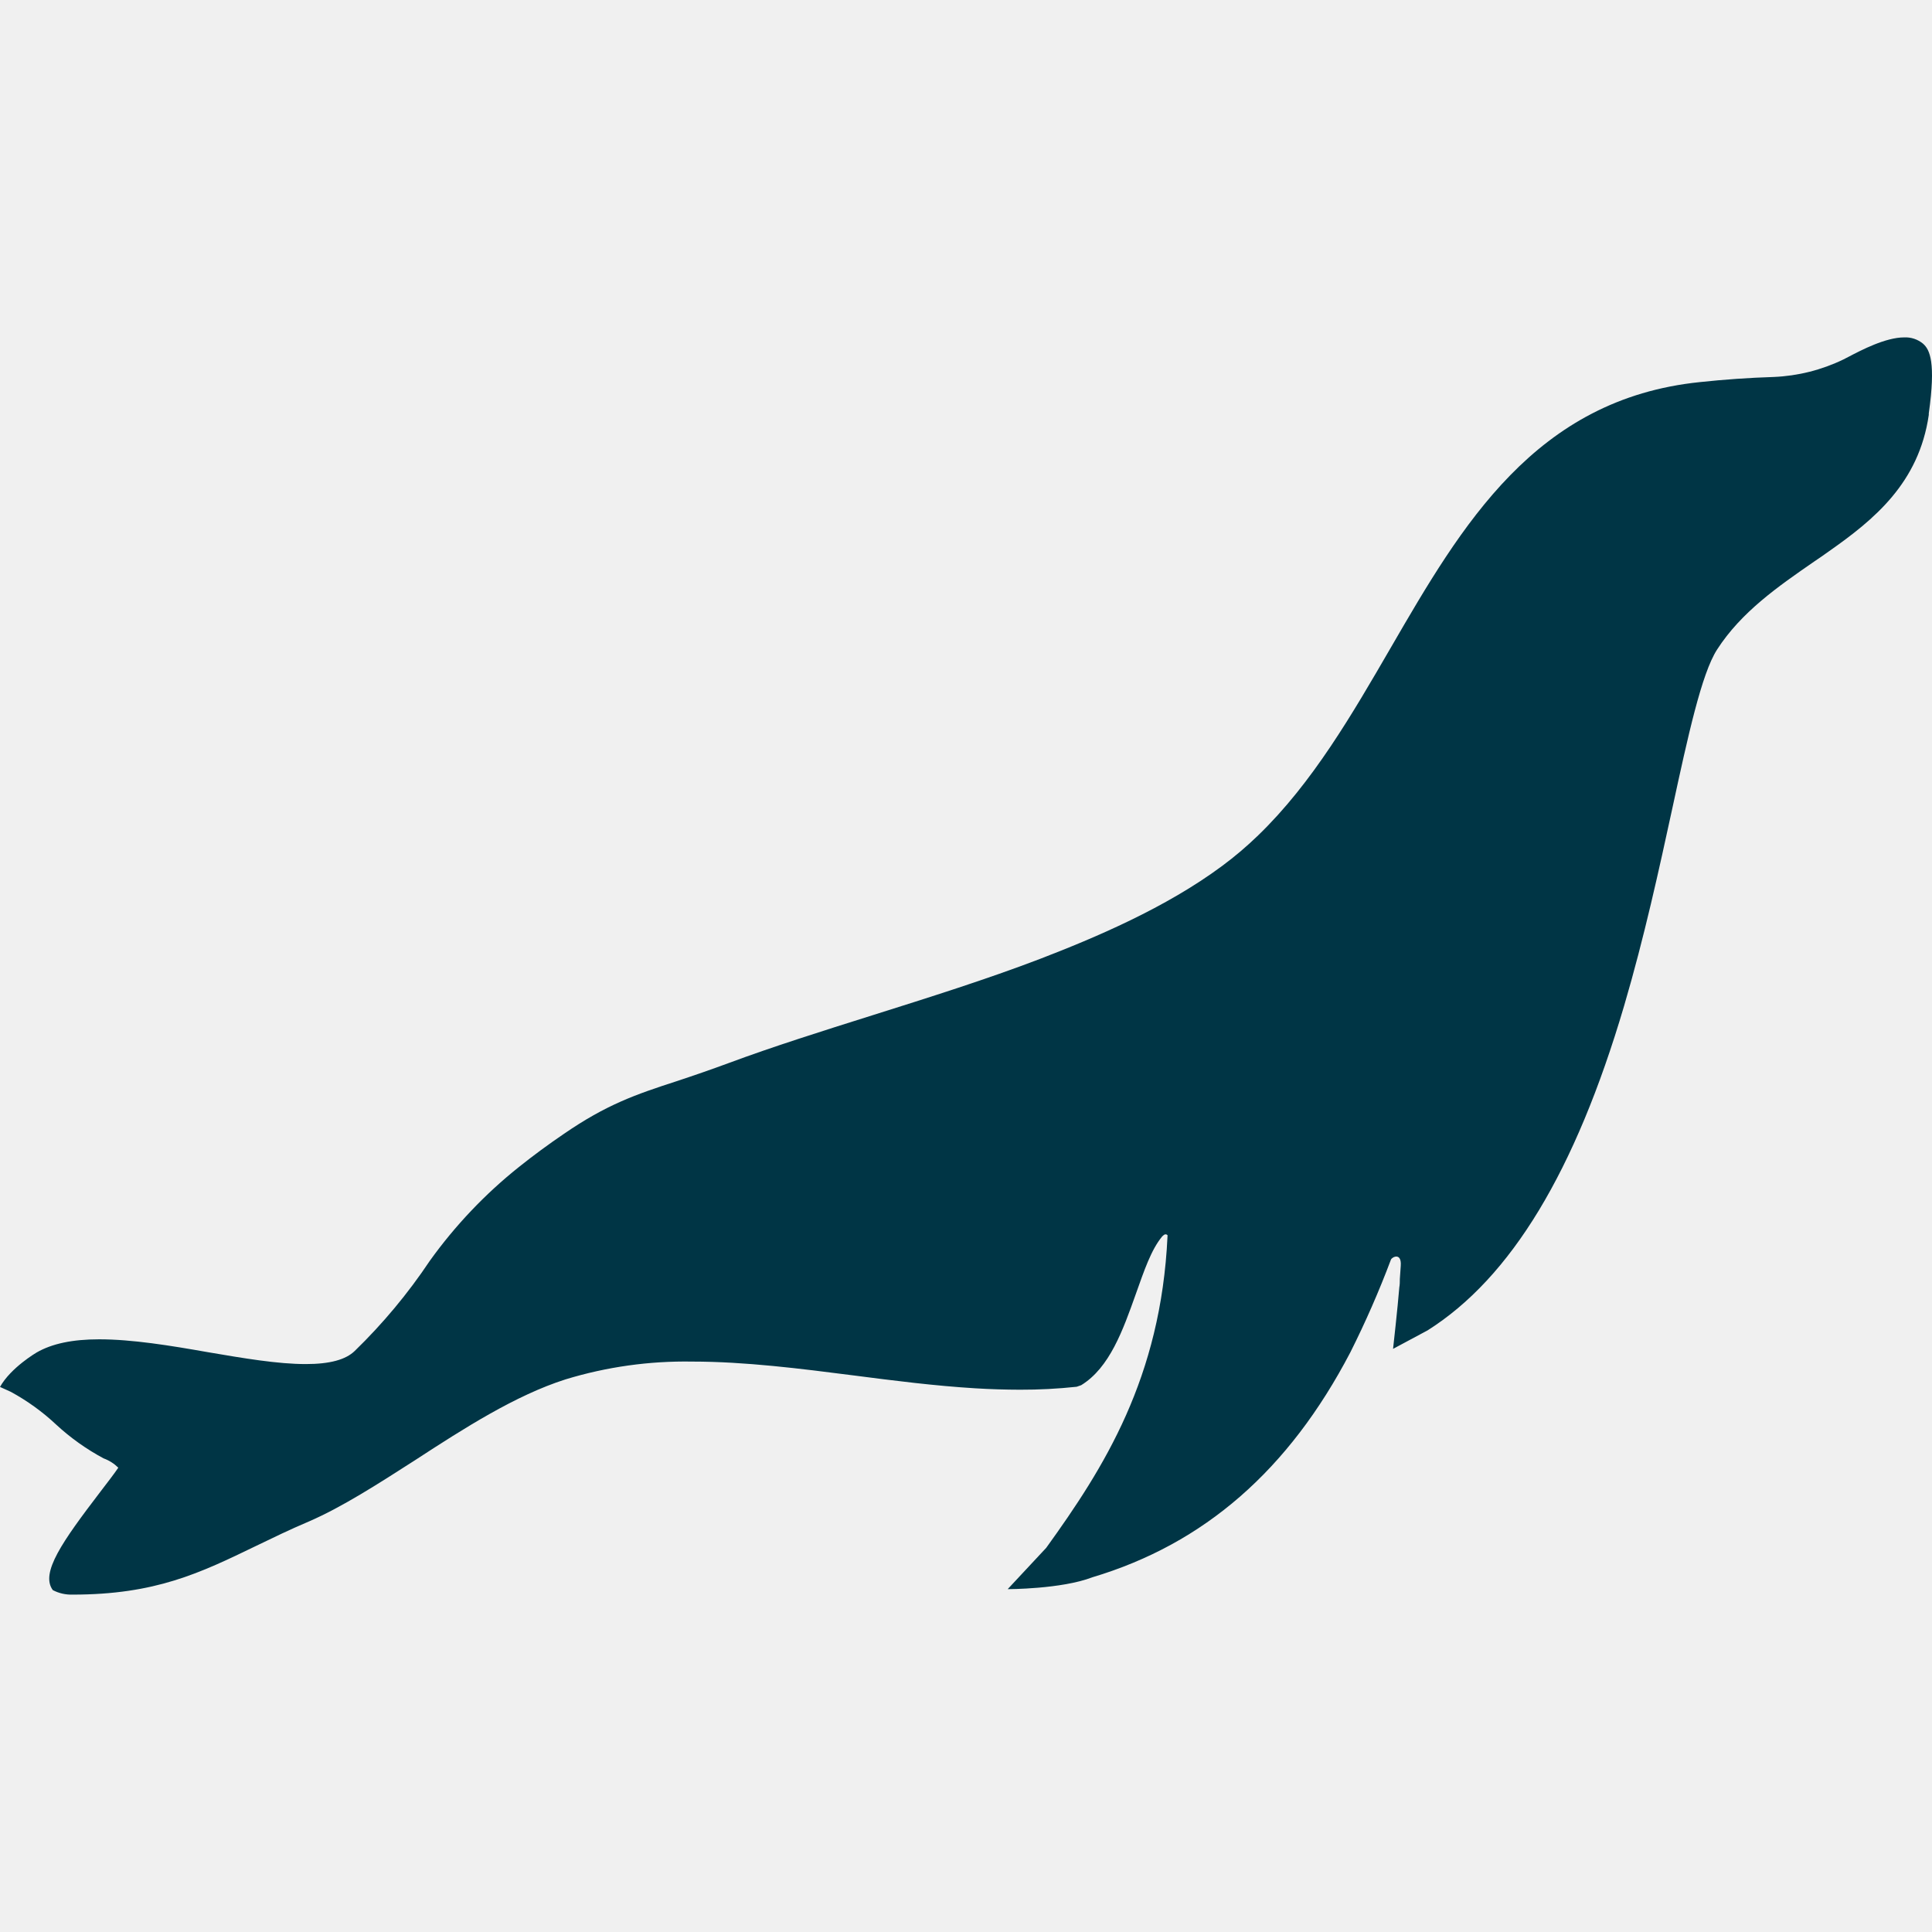
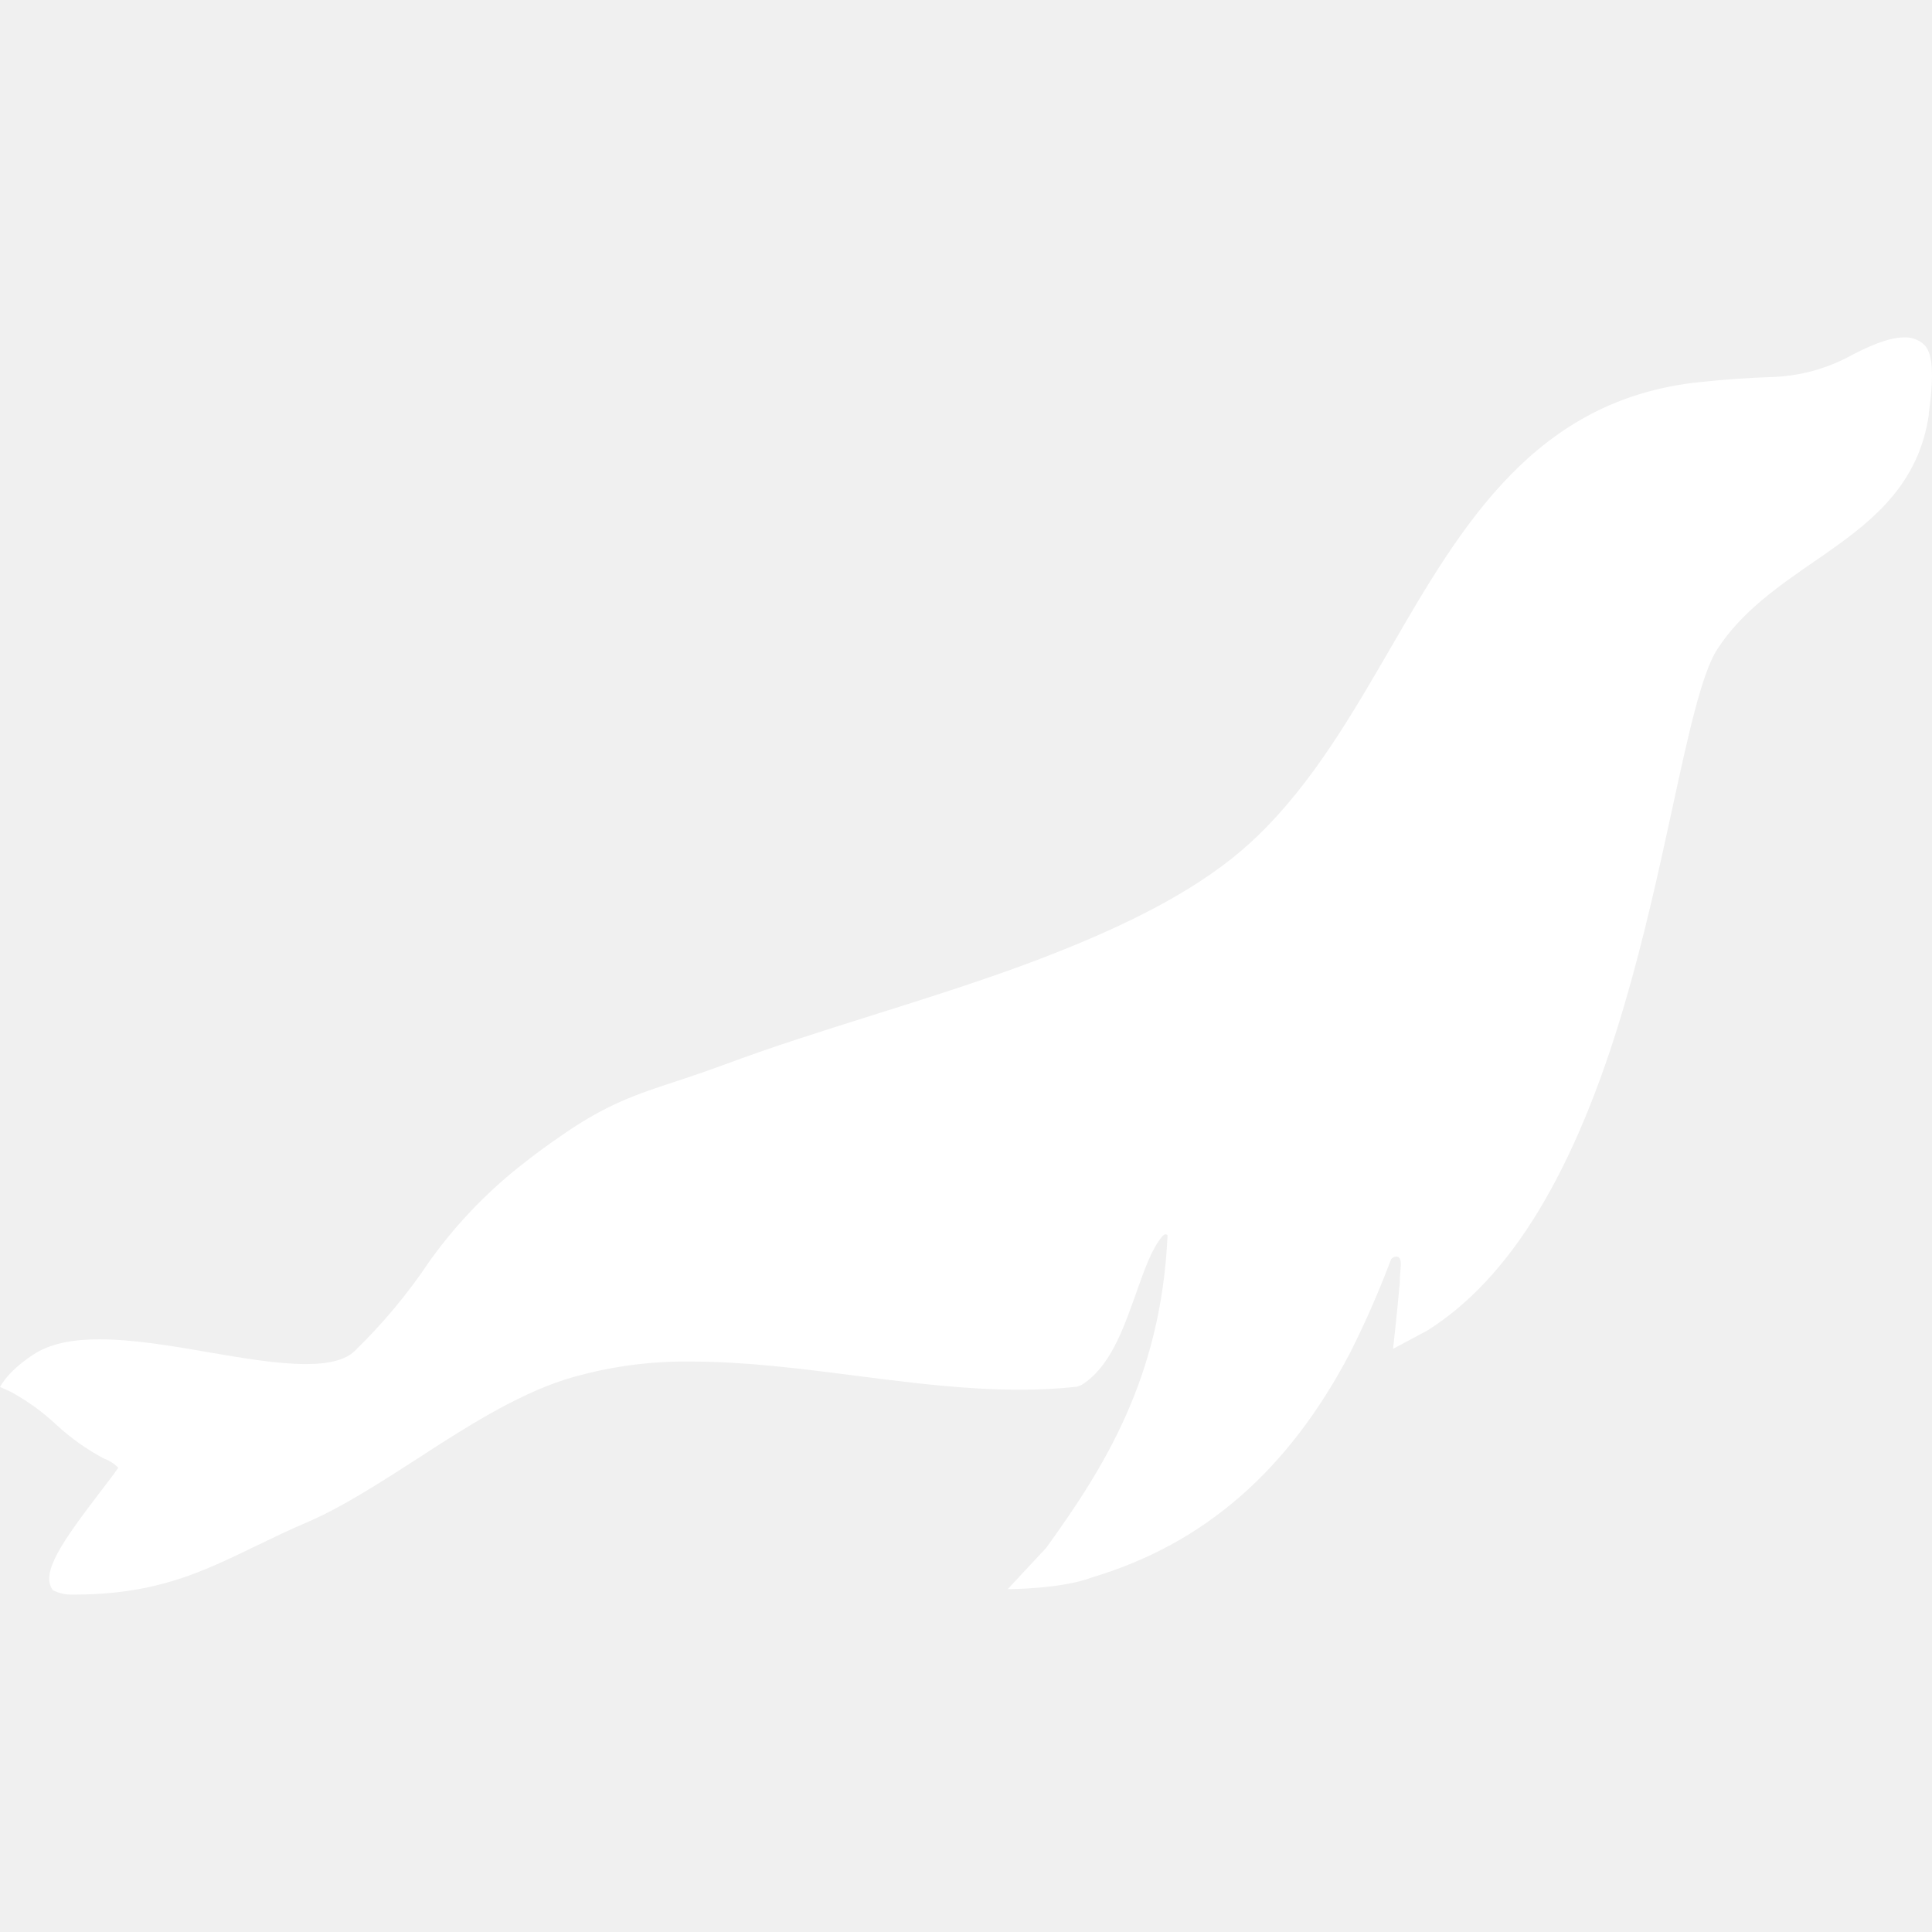
<svg xmlns="http://www.w3.org/2000/svg" viewBox="0 0 128 128">
-   <path fill="#003545" d="M127.403 22.767a1.824 1.824 0 0 0-1.24-.414c-1.236 0-2.833.838-3.693 1.287l-.34.175a11.721 11.721 0 0 1-4.612 1.16 64.756 64.756 0 0 0-4.896.34c-10.91 1.121-15.777 9.484-20.464 17.57-2.552 4.399-5.188 8.969-8.802 12.46-.747.724-1.541 1.4-2.378 2.02-3.74 2.78-8.435 4.765-12.088 6.17-3.518 1.345-7.359 2.553-11.066 3.722-3.4 1.07-6.609 2.082-9.56 3.178-1.144.422-2.299.823-3.459 1.205-2.688.872-4.626 1.54-7.458 3.49a47.949 47.949 0 0 0-2.963 2.183 31.255 31.255 0 0 0-5.913 6.227 36.767 36.767 0 0 1-4.966 5.961c-.598.584-1.659.872-3.248.872-1.86 0-4.115-.384-6.501-.79-2.462-.435-5.006-.85-7.188-.85-1.771 0-3.13.29-4.141.873 0 0-1.708.995-2.427 2.282l.707.32a14.493 14.493 0 0 1 3.02 2.181 15.153 15.153 0 0 0 3.141 2.234c.365.134.695.344.97.616-.296.436-.734.999-1.193 1.6-2.517 3.296-3.987 5.377-3.145 6.511.404.21.855.312 1.31.297 5.49 0 8.44-1.426 12.17-3.233 1.082-.522 2.182-1.06 3.491-1.615 2.182-.946 4.531-2.456 7.022-4.054 3.26-2.124 6.668-4.306 9.976-5.358a27.188 27.188 0 0 1 8.391-1.179c3.492 0 7.167.466 10.71.92 2.641.342 5.377.69 8.06.852a50.27 50.27 0 0 0 2.946.092 34.127 34.127 0 0 0 3.757-.196l.3-.105c1.883-1.158 2.765-3.64 3.618-6.04.551-1.546 1.014-2.933 1.747-3.814.043-.043.09-.082.14-.117a.175.175 0 0 1 .213.034v.07c-.435 9.387-4.215 15.348-8.038 20.646l-2.552 2.736s3.573 0 5.607-.786c7.42-2.217 13.018-7.104 17.093-14.899a63.583 63.583 0 0 0 2.693-6.15c.07-.172.712-.496.65.407-.021.267-.04.563-.061.874 0 .182 0 .37-.035.558-.104 1.31-.414 4.076-.414 4.076l2.29-1.227c5.525-3.49 9.784-10.533 13.015-21.491 1.344-4.566 2.33-9.1 3.197-13.093 1.039-4.801 1.935-8.915 2.96-10.512 1.61-2.506 4.067-4.2 6.445-5.844.323-.222.65-.437.97-.673 2.988-2.098 5.96-4.52 6.616-9.037v-.1c.474-3.37.073-4.228-.384-4.621z" />
+   <path fill="#ffffff" d="M127.403 22.767a1.824 1.824 0 0 0-1.24-.414c-1.236 0-2.833.838-3.693 1.287l-.34.175a11.721 11.721 0 0 1-4.612 1.16 64.756 64.756 0 0 0-4.896.34c-10.91 1.121-15.777 9.484-20.464 17.57-2.552 4.399-5.188 8.969-8.802 12.46-.747.724-1.541 1.4-2.378 2.02-3.74 2.78-8.435 4.765-12.088 6.17-3.518 1.345-7.359 2.553-11.066 3.722-3.4 1.07-6.609 2.082-9.56 3.178-1.144.422-2.299.823-3.459 1.205-2.688.872-4.626 1.54-7.458 3.49a47.949 47.949 0 0 0-2.963 2.183 31.255 31.255 0 0 0-5.913 6.227 36.767 36.767 0 0 1-4.966 5.961c-.598.584-1.659.872-3.248.872-1.86 0-4.115-.384-6.501-.79-2.462-.435-5.006-.85-7.188-.85-1.771 0-3.13.29-4.141.873 0 0-1.708.995-2.427 2.282l.707.32a14.493 14.493 0 0 1 3.02 2.181 15.153 15.153 0 0 0 3.141 2.234c.365.134.695.344.97.616-.296.436-.734.999-1.193 1.6-2.517 3.296-3.987 5.377-3.145 6.511.404.21.855.312 1.31.297 5.49 0 8.44-1.426 12.17-3.233 1.082-.522 2.182-1.06 3.491-1.615 2.182-.946 4.531-2.456 7.022-4.054 3.26-2.124 6.668-4.306 9.976-5.358a27.188 27.188 0 0 1 8.391-1.179c3.492 0 7.167.466 10.71.92 2.641.342 5.377.69 8.06.852a50.27 50.27 0 0 0 2.946.092 34.127 34.127 0 0 0 3.757-.196l.3-.105c1.883-1.158 2.765-3.64 3.618-6.04.551-1.546 1.014-2.933 1.747-3.814.043-.043.09-.082.14-.117a.175.175 0 0 1 .213.034v.07c-.435 9.387-4.215 15.348-8.038 20.646l-2.552 2.736s3.573 0 5.607-.786c7.42-2.217 13.018-7.104 17.093-14.899a63.583 63.583 0 0 0 2.693-6.15c.07-.172.712-.496.65.407-.021.267-.04.563-.061.874 0 .182 0 .37-.035.558-.104 1.31-.414 4.076-.414 4.076l2.29-1.227c5.525-3.49 9.784-10.533 13.015-21.491 1.344-4.566 2.33-9.1 3.197-13.093 1.039-4.801 1.935-8.915 2.96-10.512 1.61-2.506 4.067-4.2 6.445-5.844.323-.222.65-.437.97-.673 2.988-2.098 5.96-4.52 6.616-9.037v-.1c.474-3.37.073-4.228-.384-4.621z" />
</svg>
